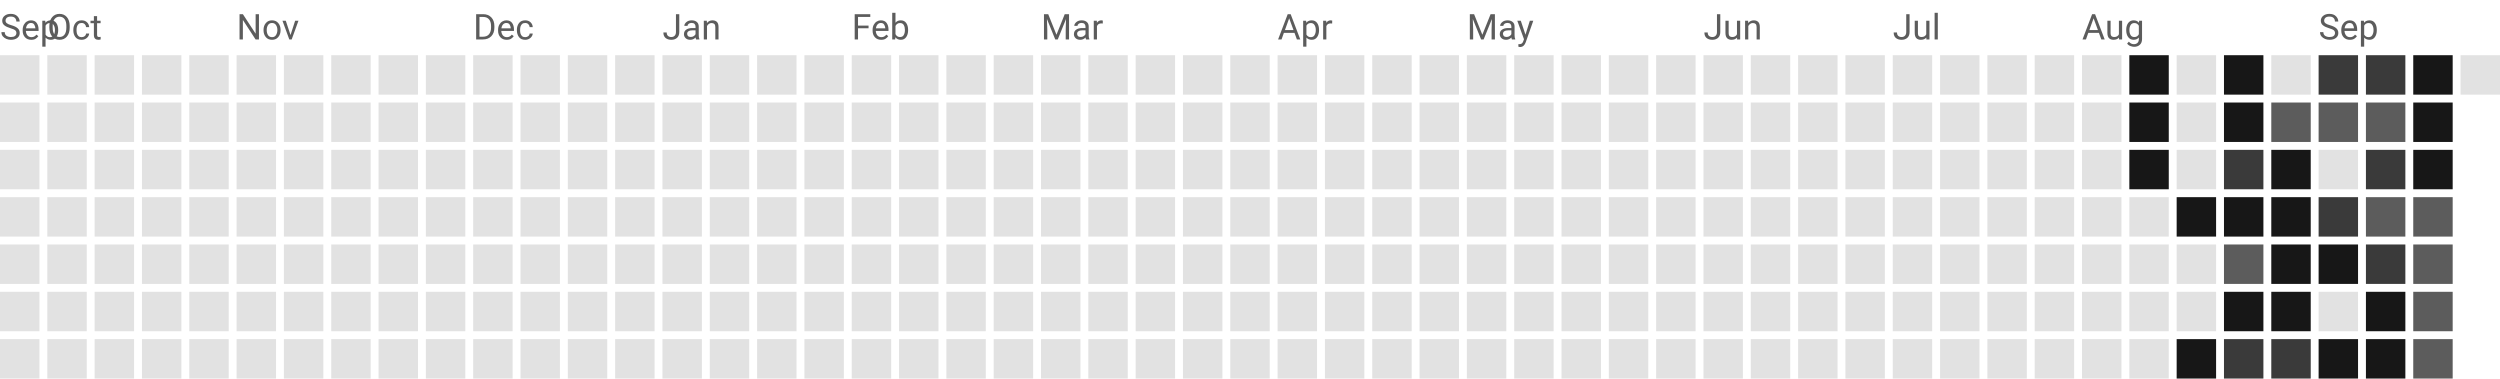
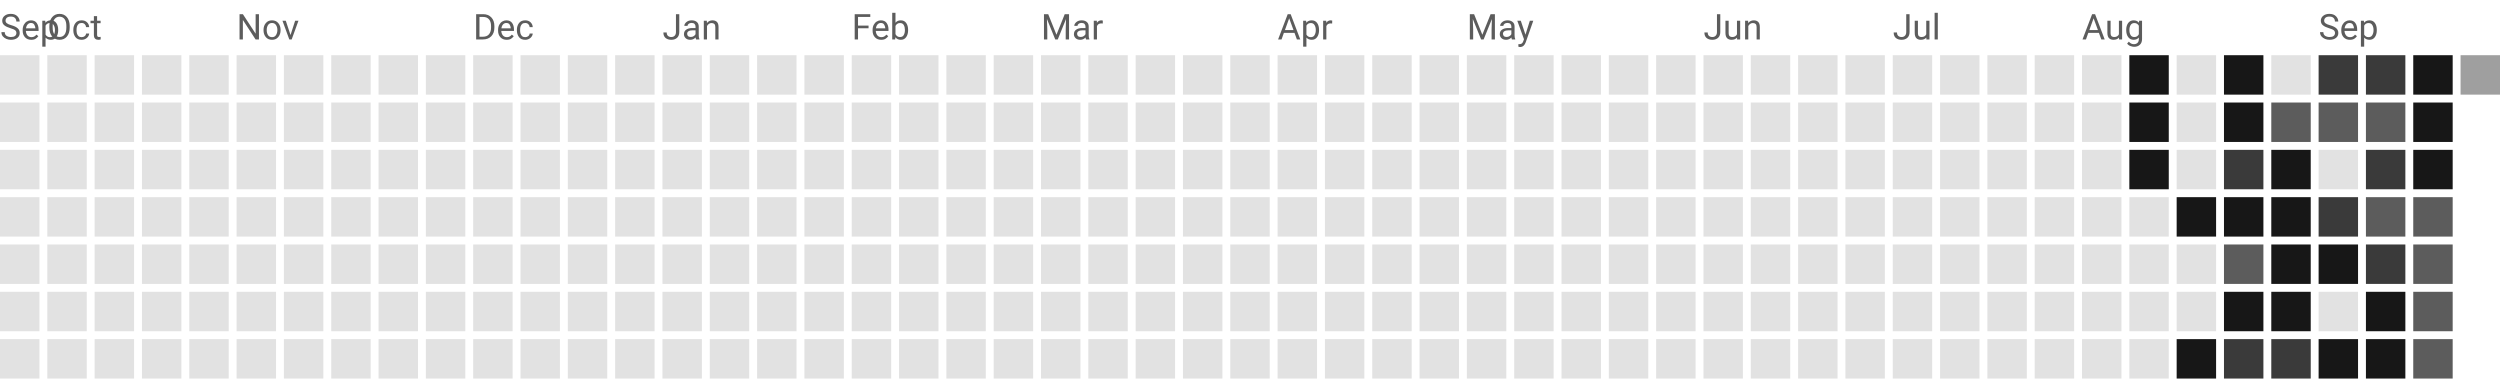
<svg xmlns="http://www.w3.org/2000/svg" width="634" height="96" viewBox="0 0 634 96" role="img">
  <text x="0" y="10" font-family="-apple-system,BlinkMacSystemFont,'Segoe UI',Roboto,Helvetica,Arial,sans-serif" font-size="9" fill="#5c5c5c">Sep</text>
  <text x="12" y="10" font-family="-apple-system,BlinkMacSystemFont,'Segoe UI',Roboto,Helvetica,Arial,sans-serif" font-size="9" fill="#5c5c5c">Oct</text>
  <text x="60" y="10" font-family="-apple-system,BlinkMacSystemFont,'Segoe UI',Roboto,Helvetica,Arial,sans-serif" font-size="9" fill="#5c5c5c">Nov</text>
  <text x="120" y="10" font-family="-apple-system,BlinkMacSystemFont,'Segoe UI',Roboto,Helvetica,Arial,sans-serif" font-size="9" fill="#5c5c5c">Dec</text>
  <text x="168" y="10" font-family="-apple-system,BlinkMacSystemFont,'Segoe UI',Roboto,Helvetica,Arial,sans-serif" font-size="9" fill="#5c5c5c">Jan</text>
  <text x="216" y="10" font-family="-apple-system,BlinkMacSystemFont,'Segoe UI',Roboto,Helvetica,Arial,sans-serif" font-size="9" fill="#5c5c5c">Feb</text>
  <text x="264" y="10" font-family="-apple-system,BlinkMacSystemFont,'Segoe UI',Roboto,Helvetica,Arial,sans-serif" font-size="9" fill="#5c5c5c">Mar</text>
  <text x="324" y="10" font-family="-apple-system,BlinkMacSystemFont,'Segoe UI',Roboto,Helvetica,Arial,sans-serif" font-size="9" fill="#5c5c5c">Apr</text>
  <text x="372" y="10" font-family="-apple-system,BlinkMacSystemFont,'Segoe UI',Roboto,Helvetica,Arial,sans-serif" font-size="9" fill="#5c5c5c">May</text>
  <text x="432" y="10" font-family="-apple-system,BlinkMacSystemFont,'Segoe UI',Roboto,Helvetica,Arial,sans-serif" font-size="9" fill="#5c5c5c">Jun</text>
  <text x="480" y="10" font-family="-apple-system,BlinkMacSystemFont,'Segoe UI',Roboto,Helvetica,Arial,sans-serif" font-size="9" fill="#5c5c5c">Jul</text>
  <text x="528" y="10" font-family="-apple-system,BlinkMacSystemFont,'Segoe UI',Roboto,Helvetica,Arial,sans-serif" font-size="9" fill="#5c5c5c">Aug</text>
  <text x="588" y="10" font-family="-apple-system,BlinkMacSystemFont,'Segoe UI',Roboto,Helvetica,Arial,sans-serif" font-size="9" fill="#5c5c5c">Sep</text>
  <rect x="0" y="14" width="10" height="10" fill="#e2e2e2" />
  <rect x="0" y="26" width="10" height="10" fill="#e2e2e2" />
  <rect x="0" y="38" width="10" height="10" fill="#e2e2e2" />
  <rect x="0" y="50" width="10" height="10" fill="#e2e2e2" />
  <rect x="0" y="62" width="10" height="10" fill="#e2e2e2" />
  <rect x="0" y="74" width="10" height="10" fill="#e2e2e2" />
  <rect x="0" y="86" width="10" height="10" fill="#e2e2e2" />
  <rect x="12" y="14" width="10" height="10" fill="#e2e2e2" />
  <rect x="12" y="26" width="10" height="10" fill="#e2e2e2" />
  <rect x="12" y="38" width="10" height="10" fill="#e2e2e2" />
  <rect x="12" y="50" width="10" height="10" fill="#e2e2e2" />
  <rect x="12" y="62" width="10" height="10" fill="#e2e2e2" />
  <rect x="12" y="74" width="10" height="10" fill="#e2e2e2" />
  <rect x="12" y="86" width="10" height="10" fill="#e2e2e2" />
  <rect x="24" y="14" width="10" height="10" fill="#e2e2e2" />
  <rect x="24" y="26" width="10" height="10" fill="#e2e2e2" />
  <rect x="24" y="38" width="10" height="10" fill="#e2e2e2" />
  <rect x="24" y="50" width="10" height="10" fill="#e2e2e2" />
  <rect x="24" y="62" width="10" height="10" fill="#e2e2e2" />
  <rect x="24" y="74" width="10" height="10" fill="#e2e2e2" />
  <rect x="24" y="86" width="10" height="10" fill="#e2e2e2" />
  <rect x="36" y="14" width="10" height="10" fill="#e2e2e2" />
  <rect x="36" y="26" width="10" height="10" fill="#e2e2e2" />
  <rect x="36" y="38" width="10" height="10" fill="#e2e2e2" />
  <rect x="36" y="50" width="10" height="10" fill="#e2e2e2" />
  <rect x="36" y="62" width="10" height="10" fill="#e2e2e2" />
  <rect x="36" y="74" width="10" height="10" fill="#e2e2e2" />
  <rect x="36" y="86" width="10" height="10" fill="#e2e2e2" />
  <rect x="48" y="14" width="10" height="10" fill="#e2e2e2" />
  <rect x="48" y="26" width="10" height="10" fill="#e2e2e2" />
  <rect x="48" y="38" width="10" height="10" fill="#e2e2e2" />
  <rect x="48" y="50" width="10" height="10" fill="#e2e2e2" />
  <rect x="48" y="62" width="10" height="10" fill="#e2e2e2" />
  <rect x="48" y="74" width="10" height="10" fill="#e2e2e2" />
  <rect x="48" y="86" width="10" height="10" fill="#e2e2e2" />
  <rect x="60" y="14" width="10" height="10" fill="#e2e2e2" />
  <rect x="60" y="26" width="10" height="10" fill="#e2e2e2" />
  <rect x="60" y="38" width="10" height="10" fill="#e2e2e2" />
  <rect x="60" y="50" width="10" height="10" fill="#e2e2e2" />
  <rect x="60" y="62" width="10" height="10" fill="#e2e2e2" />
  <rect x="60" y="74" width="10" height="10" fill="#e2e2e2" />
  <rect x="60" y="86" width="10" height="10" fill="#e2e2e2" />
  <rect x="72" y="14" width="10" height="10" fill="#e2e2e2" />
  <rect x="72" y="26" width="10" height="10" fill="#e2e2e2" />
  <rect x="72" y="38" width="10" height="10" fill="#e2e2e2" />
  <rect x="72" y="50" width="10" height="10" fill="#e2e2e2" />
  <rect x="72" y="62" width="10" height="10" fill="#e2e2e2" />
  <rect x="72" y="74" width="10" height="10" fill="#e2e2e2" />
  <rect x="72" y="86" width="10" height="10" fill="#e2e2e2" />
  <rect x="84" y="14" width="10" height="10" fill="#e2e2e2" />
  <rect x="84" y="26" width="10" height="10" fill="#e2e2e2" />
  <rect x="84" y="38" width="10" height="10" fill="#e2e2e2" />
  <rect x="84" y="50" width="10" height="10" fill="#e2e2e2" />
  <rect x="84" y="62" width="10" height="10" fill="#e2e2e2" />
  <rect x="84" y="74" width="10" height="10" fill="#e2e2e2" />
  <rect x="84" y="86" width="10" height="10" fill="#e2e2e2" />
  <rect x="96" y="14" width="10" height="10" fill="#e2e2e2" />
  <rect x="96" y="26" width="10" height="10" fill="#e2e2e2" />
  <rect x="96" y="38" width="10" height="10" fill="#e2e2e2" />
  <rect x="96" y="50" width="10" height="10" fill="#e2e2e2" />
  <rect x="96" y="62" width="10" height="10" fill="#e2e2e2" />
  <rect x="96" y="74" width="10" height="10" fill="#e2e2e2" />
  <rect x="96" y="86" width="10" height="10" fill="#e2e2e2" />
  <rect x="108" y="14" width="10" height="10" fill="#e2e2e2" />
  <rect x="108" y="26" width="10" height="10" fill="#e2e2e2" />
  <rect x="108" y="38" width="10" height="10" fill="#e2e2e2" />
  <rect x="108" y="50" width="10" height="10" fill="#e2e2e2" />
  <rect x="108" y="62" width="10" height="10" fill="#e2e2e2" />
  <rect x="108" y="74" width="10" height="10" fill="#e2e2e2" />
  <rect x="108" y="86" width="10" height="10" fill="#e2e2e2" />
  <rect x="120" y="14" width="10" height="10" fill="#e2e2e2" />
  <rect x="120" y="26" width="10" height="10" fill="#e2e2e2" />
  <rect x="120" y="38" width="10" height="10" fill="#e2e2e2" />
  <rect x="120" y="50" width="10" height="10" fill="#e2e2e2" />
  <rect x="120" y="62" width="10" height="10" fill="#e2e2e2" />
  <rect x="120" y="74" width="10" height="10" fill="#e2e2e2" />
  <rect x="120" y="86" width="10" height="10" fill="#e2e2e2" />
  <rect x="132" y="14" width="10" height="10" fill="#e2e2e2" />
  <rect x="132" y="26" width="10" height="10" fill="#e2e2e2" />
  <rect x="132" y="38" width="10" height="10" fill="#e2e2e2" />
  <rect x="132" y="50" width="10" height="10" fill="#e2e2e2" />
  <rect x="132" y="62" width="10" height="10" fill="#e2e2e2" />
  <rect x="132" y="74" width="10" height="10" fill="#e2e2e2" />
  <rect x="132" y="86" width="10" height="10" fill="#e2e2e2" />
  <rect x="144" y="14" width="10" height="10" fill="#e2e2e2" />
  <rect x="144" y="26" width="10" height="10" fill="#e2e2e2" />
  <rect x="144" y="38" width="10" height="10" fill="#e2e2e2" />
  <rect x="144" y="50" width="10" height="10" fill="#e2e2e2" />
  <rect x="144" y="62" width="10" height="10" fill="#e2e2e2" />
  <rect x="144" y="74" width="10" height="10" fill="#e2e2e2" />
  <rect x="144" y="86" width="10" height="10" fill="#e2e2e2" />
  <rect x="156" y="14" width="10" height="10" fill="#e2e2e2" />
  <rect x="156" y="26" width="10" height="10" fill="#e2e2e2" />
  <rect x="156" y="38" width="10" height="10" fill="#e2e2e2" />
  <rect x="156" y="50" width="10" height="10" fill="#e2e2e2" />
  <rect x="156" y="62" width="10" height="10" fill="#e2e2e2" />
  <rect x="156" y="74" width="10" height="10" fill="#e2e2e2" />
  <rect x="156" y="86" width="10" height="10" fill="#e2e2e2" />
  <rect x="168" y="14" width="10" height="10" fill="#e2e2e2" />
  <rect x="168" y="26" width="10" height="10" fill="#e2e2e2" />
  <rect x="168" y="38" width="10" height="10" fill="#e2e2e2" />
  <rect x="168" y="50" width="10" height="10" fill="#e2e2e2" />
  <rect x="168" y="62" width="10" height="10" fill="#e2e2e2" />
  <rect x="168" y="74" width="10" height="10" fill="#e2e2e2" />
  <rect x="168" y="86" width="10" height="10" fill="#e2e2e2" />
  <rect x="180" y="14" width="10" height="10" fill="#e2e2e2" />
  <rect x="180" y="26" width="10" height="10" fill="#e2e2e2" />
  <rect x="180" y="38" width="10" height="10" fill="#e2e2e2" />
  <rect x="180" y="50" width="10" height="10" fill="#e2e2e2" />
  <rect x="180" y="62" width="10" height="10" fill="#e2e2e2" />
  <rect x="180" y="74" width="10" height="10" fill="#e2e2e2" />
  <rect x="180" y="86" width="10" height="10" fill="#e2e2e2" />
  <rect x="192" y="14" width="10" height="10" fill="#e2e2e2" />
  <rect x="192" y="26" width="10" height="10" fill="#e2e2e2" />
  <rect x="192" y="38" width="10" height="10" fill="#e2e2e2" />
  <rect x="192" y="50" width="10" height="10" fill="#e2e2e2" />
  <rect x="192" y="62" width="10" height="10" fill="#e2e2e2" />
  <rect x="192" y="74" width="10" height="10" fill="#e2e2e2" />
  <rect x="192" y="86" width="10" height="10" fill="#e2e2e2" />
  <rect x="204" y="14" width="10" height="10" fill="#e2e2e2" />
  <rect x="204" y="26" width="10" height="10" fill="#e2e2e2" />
  <rect x="204" y="38" width="10" height="10" fill="#e2e2e2" />
  <rect x="204" y="50" width="10" height="10" fill="#e2e2e2" />
  <rect x="204" y="62" width="10" height="10" fill="#e2e2e2" />
  <rect x="204" y="74" width="10" height="10" fill="#e2e2e2" />
  <rect x="204" y="86" width="10" height="10" fill="#e2e2e2" />
  <rect x="216" y="14" width="10" height="10" fill="#e2e2e2" />
  <rect x="216" y="26" width="10" height="10" fill="#e2e2e2" />
  <rect x="216" y="38" width="10" height="10" fill="#e2e2e2" />
  <rect x="216" y="50" width="10" height="10" fill="#e2e2e2" />
  <rect x="216" y="62" width="10" height="10" fill="#e2e2e2" />
  <rect x="216" y="74" width="10" height="10" fill="#e2e2e2" />
  <rect x="216" y="86" width="10" height="10" fill="#e2e2e2" />
  <rect x="228" y="14" width="10" height="10" fill="#e2e2e2" />
  <rect x="228" y="26" width="10" height="10" fill="#e2e2e2" />
  <rect x="228" y="38" width="10" height="10" fill="#e2e2e2" />
  <rect x="228" y="50" width="10" height="10" fill="#e2e2e2" />
  <rect x="228" y="62" width="10" height="10" fill="#e2e2e2" />
  <rect x="228" y="74" width="10" height="10" fill="#e2e2e2" />
  <rect x="228" y="86" width="10" height="10" fill="#e2e2e2" />
  <rect x="240" y="14" width="10" height="10" fill="#e2e2e2" />
  <rect x="240" y="26" width="10" height="10" fill="#e2e2e2" />
  <rect x="240" y="38" width="10" height="10" fill="#e2e2e2" />
  <rect x="240" y="50" width="10" height="10" fill="#e2e2e2" />
  <rect x="240" y="62" width="10" height="10" fill="#e2e2e2" />
  <rect x="240" y="74" width="10" height="10" fill="#e2e2e2" />
  <rect x="240" y="86" width="10" height="10" fill="#e2e2e2" />
  <rect x="252" y="14" width="10" height="10" fill="#e2e2e2" />
  <rect x="252" y="26" width="10" height="10" fill="#e2e2e2" />
  <rect x="252" y="38" width="10" height="10" fill="#e2e2e2" />
  <rect x="252" y="50" width="10" height="10" fill="#e2e2e2" />
  <rect x="252" y="62" width="10" height="10" fill="#e2e2e2" />
  <rect x="252" y="74" width="10" height="10" fill="#e2e2e2" />
  <rect x="252" y="86" width="10" height="10" fill="#e2e2e2" />
  <rect x="264" y="14" width="10" height="10" fill="#e2e2e2" />
  <rect x="264" y="26" width="10" height="10" fill="#e2e2e2" />
  <rect x="264" y="38" width="10" height="10" fill="#e2e2e2" />
  <rect x="264" y="50" width="10" height="10" fill="#e2e2e2" />
  <rect x="264" y="62" width="10" height="10" fill="#e2e2e2" />
  <rect x="264" y="74" width="10" height="10" fill="#e2e2e2" />
  <rect x="264" y="86" width="10" height="10" fill="#e2e2e2" />
  <rect x="276" y="14" width="10" height="10" fill="#e2e2e2" />
  <rect x="276" y="26" width="10" height="10" fill="#e2e2e2" />
  <rect x="276" y="38" width="10" height="10" fill="#e2e2e2" />
  <rect x="276" y="50" width="10" height="10" fill="#e2e2e2" />
  <rect x="276" y="62" width="10" height="10" fill="#e2e2e2" />
  <rect x="276" y="74" width="10" height="10" fill="#e2e2e2" />
  <rect x="276" y="86" width="10" height="10" fill="#e2e2e2" />
  <rect x="288" y="14" width="10" height="10" fill="#e2e2e2" />
  <rect x="288" y="26" width="10" height="10" fill="#e2e2e2" />
  <rect x="288" y="38" width="10" height="10" fill="#e2e2e2" />
  <rect x="288" y="50" width="10" height="10" fill="#e2e2e2" />
  <rect x="288" y="62" width="10" height="10" fill="#e2e2e2" />
  <rect x="288" y="74" width="10" height="10" fill="#e2e2e2" />
  <rect x="288" y="86" width="10" height="10" fill="#e2e2e2" />
  <rect x="300" y="14" width="10" height="10" fill="#e2e2e2" />
  <rect x="300" y="26" width="10" height="10" fill="#e2e2e2" />
  <rect x="300" y="38" width="10" height="10" fill="#e2e2e2" />
  <rect x="300" y="50" width="10" height="10" fill="#e2e2e2" />
  <rect x="300" y="62" width="10" height="10" fill="#e2e2e2" />
  <rect x="300" y="74" width="10" height="10" fill="#e2e2e2" />
  <rect x="300" y="86" width="10" height="10" fill="#e2e2e2" />
  <rect x="312" y="14" width="10" height="10" fill="#e2e2e2" />
  <rect x="312" y="26" width="10" height="10" fill="#e2e2e2" />
  <rect x="312" y="38" width="10" height="10" fill="#e2e2e2" />
  <rect x="312" y="50" width="10" height="10" fill="#e2e2e2" />
  <rect x="312" y="62" width="10" height="10" fill="#e2e2e2" />
  <rect x="312" y="74" width="10" height="10" fill="#e2e2e2" />
  <rect x="312" y="86" width="10" height="10" fill="#e2e2e2" />
  <rect x="324" y="14" width="10" height="10" fill="#e2e2e2" />
  <rect x="324" y="26" width="10" height="10" fill="#e2e2e2" />
  <rect x="324" y="38" width="10" height="10" fill="#e2e2e2" />
  <rect x="324" y="50" width="10" height="10" fill="#e2e2e2" />
  <rect x="324" y="62" width="10" height="10" fill="#e2e2e2" />
  <rect x="324" y="74" width="10" height="10" fill="#e2e2e2" />
  <rect x="324" y="86" width="10" height="10" fill="#e2e2e2" />
  <rect x="336" y="14" width="10" height="10" fill="#e2e2e2" />
  <rect x="336" y="26" width="10" height="10" fill="#e2e2e2" />
  <rect x="336" y="38" width="10" height="10" fill="#e2e2e2" />
  <rect x="336" y="50" width="10" height="10" fill="#e2e2e2" />
  <rect x="336" y="62" width="10" height="10" fill="#e2e2e2" />
  <rect x="336" y="74" width="10" height="10" fill="#e2e2e2" />
  <rect x="336" y="86" width="10" height="10" fill="#e2e2e2" />
  <rect x="348" y="14" width="10" height="10" fill="#e2e2e2" />
  <rect x="348" y="26" width="10" height="10" fill="#e2e2e2" />
  <rect x="348" y="38" width="10" height="10" fill="#e2e2e2" />
  <rect x="348" y="50" width="10" height="10" fill="#e2e2e2" />
  <rect x="348" y="62" width="10" height="10" fill="#e2e2e2" />
  <rect x="348" y="74" width="10" height="10" fill="#e2e2e2" />
  <rect x="348" y="86" width="10" height="10" fill="#e2e2e2" />
  <rect x="360" y="14" width="10" height="10" fill="#e2e2e2" />
  <rect x="360" y="26" width="10" height="10" fill="#e2e2e2" />
  <rect x="360" y="38" width="10" height="10" fill="#e2e2e2" />
  <rect x="360" y="50" width="10" height="10" fill="#e2e2e2" />
  <rect x="360" y="62" width="10" height="10" fill="#e2e2e2" />
  <rect x="360" y="74" width="10" height="10" fill="#e2e2e2" />
  <rect x="360" y="86" width="10" height="10" fill="#e2e2e2" />
  <rect x="372" y="14" width="10" height="10" fill="#e2e2e2" />
  <rect x="372" y="26" width="10" height="10" fill="#e2e2e2" />
  <rect x="372" y="38" width="10" height="10" fill="#e2e2e2" />
  <rect x="372" y="50" width="10" height="10" fill="#e2e2e2" />
  <rect x="372" y="62" width="10" height="10" fill="#e2e2e2" />
  <rect x="372" y="74" width="10" height="10" fill="#e2e2e2" />
  <rect x="372" y="86" width="10" height="10" fill="#e2e2e2" />
  <rect x="384" y="14" width="10" height="10" fill="#e2e2e2" />
  <rect x="384" y="26" width="10" height="10" fill="#e2e2e2" />
  <rect x="384" y="38" width="10" height="10" fill="#e2e2e2" />
  <rect x="384" y="50" width="10" height="10" fill="#e2e2e2" />
  <rect x="384" y="62" width="10" height="10" fill="#e2e2e2" />
  <rect x="384" y="74" width="10" height="10" fill="#e2e2e2" />
  <rect x="384" y="86" width="10" height="10" fill="#e2e2e2" />
  <rect x="396" y="14" width="10" height="10" fill="#e2e2e2" />
  <rect x="396" y="26" width="10" height="10" fill="#e2e2e2" />
  <rect x="396" y="38" width="10" height="10" fill="#e2e2e2" />
  <rect x="396" y="50" width="10" height="10" fill="#e2e2e2" />
  <rect x="396" y="62" width="10" height="10" fill="#e2e2e2" />
  <rect x="396" y="74" width="10" height="10" fill="#e2e2e2" />
  <rect x="396" y="86" width="10" height="10" fill="#e2e2e2" />
  <rect x="408" y="14" width="10" height="10" fill="#e2e2e2" />
  <rect x="408" y="26" width="10" height="10" fill="#e2e2e2" />
  <rect x="408" y="38" width="10" height="10" fill="#e2e2e2" />
  <rect x="408" y="50" width="10" height="10" fill="#e2e2e2" />
  <rect x="408" y="62" width="10" height="10" fill="#e2e2e2" />
  <rect x="408" y="74" width="10" height="10" fill="#e2e2e2" />
  <rect x="408" y="86" width="10" height="10" fill="#e2e2e2" />
  <rect x="420" y="14" width="10" height="10" fill="#e2e2e2" />
  <rect x="420" y="26" width="10" height="10" fill="#e2e2e2" />
  <rect x="420" y="38" width="10" height="10" fill="#e2e2e2" />
  <rect x="420" y="50" width="10" height="10" fill="#e2e2e2" />
  <rect x="420" y="62" width="10" height="10" fill="#e2e2e2" />
  <rect x="420" y="74" width="10" height="10" fill="#e2e2e2" />
  <rect x="420" y="86" width="10" height="10" fill="#e2e2e2" />
  <rect x="432" y="14" width="10" height="10" fill="#e2e2e2" />
  <rect x="432" y="26" width="10" height="10" fill="#e2e2e2" />
  <rect x="432" y="38" width="10" height="10" fill="#e2e2e2" />
  <rect x="432" y="50" width="10" height="10" fill="#e2e2e2" />
  <rect x="432" y="62" width="10" height="10" fill="#e2e2e2" />
  <rect x="432" y="74" width="10" height="10" fill="#e2e2e2" />
  <rect x="432" y="86" width="10" height="10" fill="#e2e2e2" />
  <rect x="444" y="14" width="10" height="10" fill="#e2e2e2" />
  <rect x="444" y="26" width="10" height="10" fill="#e2e2e2" />
  <rect x="444" y="38" width="10" height="10" fill="#e2e2e2" />
  <rect x="444" y="50" width="10" height="10" fill="#e2e2e2" />
  <rect x="444" y="62" width="10" height="10" fill="#e2e2e2" />
  <rect x="444" y="74" width="10" height="10" fill="#e2e2e2" />
  <rect x="444" y="86" width="10" height="10" fill="#e2e2e2" />
  <rect x="456" y="14" width="10" height="10" fill="#e2e2e2" />
  <rect x="456" y="26" width="10" height="10" fill="#e2e2e2" />
  <rect x="456" y="38" width="10" height="10" fill="#e2e2e2" />
  <rect x="456" y="50" width="10" height="10" fill="#e2e2e2" />
  <rect x="456" y="62" width="10" height="10" fill="#e2e2e2" />
  <rect x="456" y="74" width="10" height="10" fill="#e2e2e2" />
  <rect x="456" y="86" width="10" height="10" fill="#e2e2e2" />
  <rect x="468" y="14" width="10" height="10" fill="#e2e2e2" />
  <rect x="468" y="26" width="10" height="10" fill="#e2e2e2" />
  <rect x="468" y="38" width="10" height="10" fill="#e2e2e2" />
  <rect x="468" y="50" width="10" height="10" fill="#e2e2e2" />
  <rect x="468" y="62" width="10" height="10" fill="#e2e2e2" />
  <rect x="468" y="74" width="10" height="10" fill="#e2e2e2" />
  <rect x="468" y="86" width="10" height="10" fill="#e2e2e2" />
  <rect x="480" y="14" width="10" height="10" fill="#e2e2e2" />
  <rect x="480" y="26" width="10" height="10" fill="#e2e2e2" />
  <rect x="480" y="38" width="10" height="10" fill="#e2e2e2" />
  <rect x="480" y="50" width="10" height="10" fill="#e2e2e2" />
  <rect x="480" y="62" width="10" height="10" fill="#e2e2e2" />
  <rect x="480" y="74" width="10" height="10" fill="#e2e2e2" />
  <rect x="480" y="86" width="10" height="10" fill="#e2e2e2" />
  <rect x="492" y="14" width="10" height="10" fill="#e2e2e2" />
  <rect x="492" y="26" width="10" height="10" fill="#e2e2e2" />
  <rect x="492" y="38" width="10" height="10" fill="#e2e2e2" />
  <rect x="492" y="50" width="10" height="10" fill="#e2e2e2" />
  <rect x="492" y="62" width="10" height="10" fill="#e2e2e2" />
  <rect x="492" y="74" width="10" height="10" fill="#e2e2e2" />
  <rect x="492" y="86" width="10" height="10" fill="#e2e2e2" />
  <rect x="504" y="14" width="10" height="10" fill="#e2e2e2" />
  <rect x="504" y="26" width="10" height="10" fill="#e2e2e2" />
  <rect x="504" y="38" width="10" height="10" fill="#e2e2e2" />
  <rect x="504" y="50" width="10" height="10" fill="#e2e2e2" />
  <rect x="504" y="62" width="10" height="10" fill="#e2e2e2" />
  <rect x="504" y="74" width="10" height="10" fill="#e2e2e2" />
  <rect x="504" y="86" width="10" height="10" fill="#e2e2e2" />
  <rect x="516" y="14" width="10" height="10" fill="#e2e2e2" />
  <rect x="516" y="26" width="10" height="10" fill="#e2e2e2" />
  <rect x="516" y="38" width="10" height="10" fill="#e2e2e2" />
  <rect x="516" y="50" width="10" height="10" fill="#e2e2e2" />
  <rect x="516" y="62" width="10" height="10" fill="#e2e2e2" />
  <rect x="516" y="74" width="10" height="10" fill="#e2e2e2" />
  <rect x="516" y="86" width="10" height="10" fill="#e2e2e2" />
  <rect x="528" y="14" width="10" height="10" fill="#e2e2e2" />
  <rect x="528" y="26" width="10" height="10" fill="#e2e2e2" />
  <rect x="528" y="38" width="10" height="10" fill="#e2e2e2" />
  <rect x="528" y="50" width="10" height="10" fill="#e2e2e2" />
  <rect x="528" y="62" width="10" height="10" fill="#e2e2e2" />
  <rect x="528" y="74" width="10" height="10" fill="#e2e2e2" />
  <rect x="528" y="86" width="10" height="10" fill="#e2e2e2" />
  <rect x="540" y="14" width="10" height="10" fill="#171717" />
  <rect x="540" y="26" width="10" height="10" fill="#171717" />
  <rect x="540" y="38" width="10" height="10" fill="#171717" />
  <rect x="540" y="50" width="10" height="10" fill="#e2e2e2" />
  <rect x="540" y="62" width="10" height="10" fill="#e2e2e2" />
  <rect x="540" y="74" width="10" height="10" fill="#e2e2e2" />
  <rect x="540" y="86" width="10" height="10" fill="#e2e2e2" />
  <rect x="552" y="14" width="10" height="10" fill="#e2e2e2" />
  <rect x="552" y="26" width="10" height="10" fill="#e2e2e2" />
  <rect x="552" y="38" width="10" height="10" fill="#e2e2e2" />
  <rect x="552" y="50" width="10" height="10" fill="#171717" />
  <rect x="552" y="62" width="10" height="10" fill="#e2e2e2" />
  <rect x="552" y="74" width="10" height="10" fill="#e2e2e2" />
  <rect x="552" y="86" width="10" height="10" fill="#171717" />
  <rect x="564" y="14" width="10" height="10" fill="#171717" />
  <rect x="564" y="26" width="10" height="10" fill="#171717" />
  <rect x="564" y="38" width="10" height="10" fill="#3a3a3a" />
  <rect x="564" y="50" width="10" height="10" fill="#171717" />
  <rect x="564" y="62" width="10" height="10" fill="#5c5c5c" />
  <rect x="564" y="74" width="10" height="10" fill="#171717" />
  <rect x="564" y="86" width="10" height="10" fill="#3a3a3a" />
  <rect x="576" y="14" width="10" height="10" fill="#e2e2e2" />
  <rect x="576" y="26" width="10" height="10" fill="#5c5c5c" />
  <rect x="576" y="38" width="10" height="10" fill="#171717" />
  <rect x="576" y="50" width="10" height="10" fill="#171717" />
  <rect x="576" y="62" width="10" height="10" fill="#171717" />
  <rect x="576" y="74" width="10" height="10" fill="#171717" />
  <rect x="576" y="86" width="10" height="10" fill="#3a3a3a" />
  <rect x="588" y="14" width="10" height="10" fill="#3a3a3a" />
  <rect x="588" y="26" width="10" height="10" fill="#5c5c5c" />
  <rect x="588" y="38" width="10" height="10" fill="#e2e2e2" />
  <rect x="588" y="50" width="10" height="10" fill="#3a3a3a" />
  <rect x="588" y="62" width="10" height="10" fill="#171717" />
  <rect x="588" y="74" width="10" height="10" fill="#e2e2e2" />
  <rect x="588" y="86" width="10" height="10" fill="#171717" />
  <rect x="600" y="14" width="10" height="10" fill="#3a3a3a" />
  <rect x="600" y="26" width="10" height="10" fill="#5c5c5c" />
  <rect x="600" y="38" width="10" height="10" fill="#3a3a3a" />
  <rect x="600" y="50" width="10" height="10" fill="#5c5c5c" />
  <rect x="600" y="62" width="10" height="10" fill="#3a3a3a" />
  <rect x="600" y="74" width="10" height="10" fill="#171717" />
  <rect x="600" y="86" width="10" height="10" fill="#171717" />
  <rect x="612" y="14" width="10" height="10" fill="#171717" />
  <rect x="612" y="26" width="10" height="10" fill="#171717" />
  <rect x="612" y="38" width="10" height="10" fill="#171717" />
  <rect x="612" y="50" width="10" height="10" fill="#5c5c5c" />
  <rect x="612" y="62" width="10" height="10" fill="#5c5c5c" />
  <rect x="612" y="74" width="10" height="10" fill="#5c5c5c" />
  <rect x="612" y="86" width="10" height="10" fill="#5c5c5c" />
-   <rect x="624" y="14" width="10" height="10" fill="#e2e2e2" />
+   <rect x="624" y="14" width="10" height="10" fill="#9f9f9f" />
</svg>
